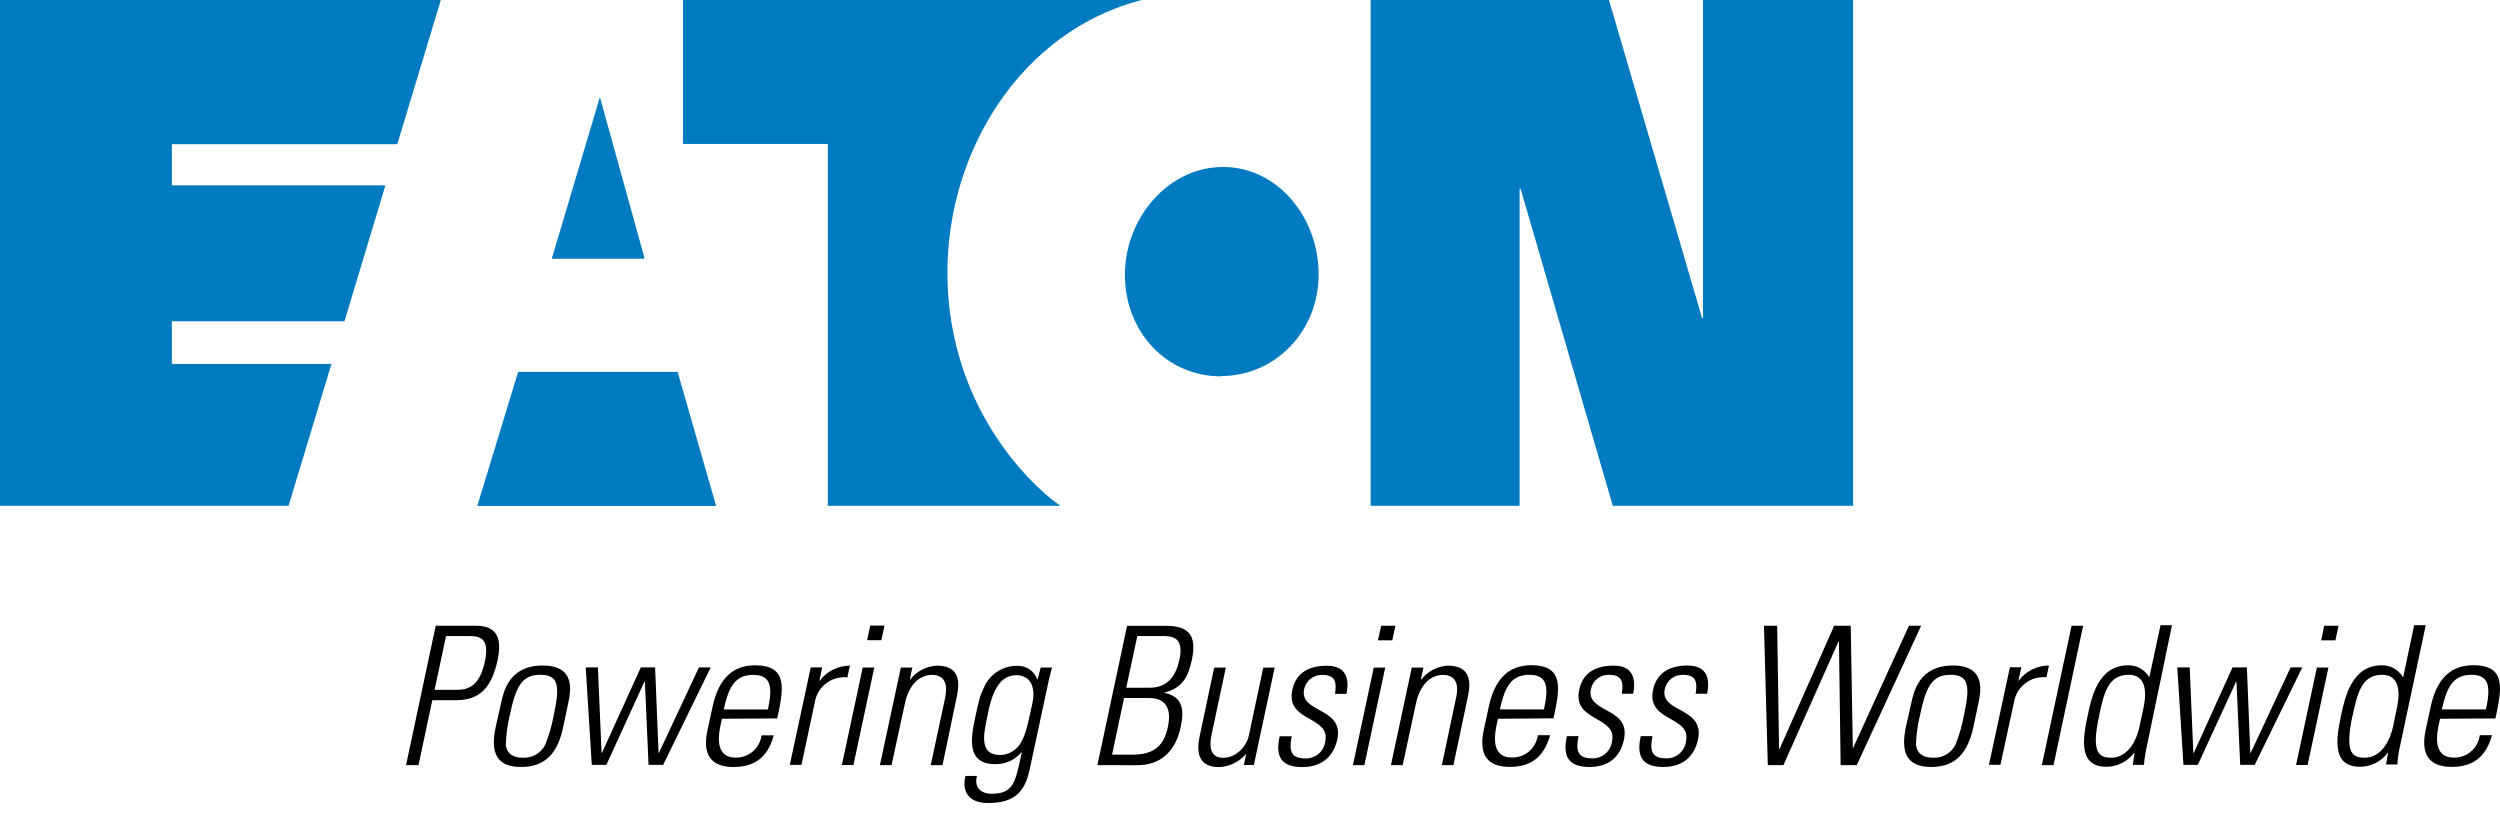
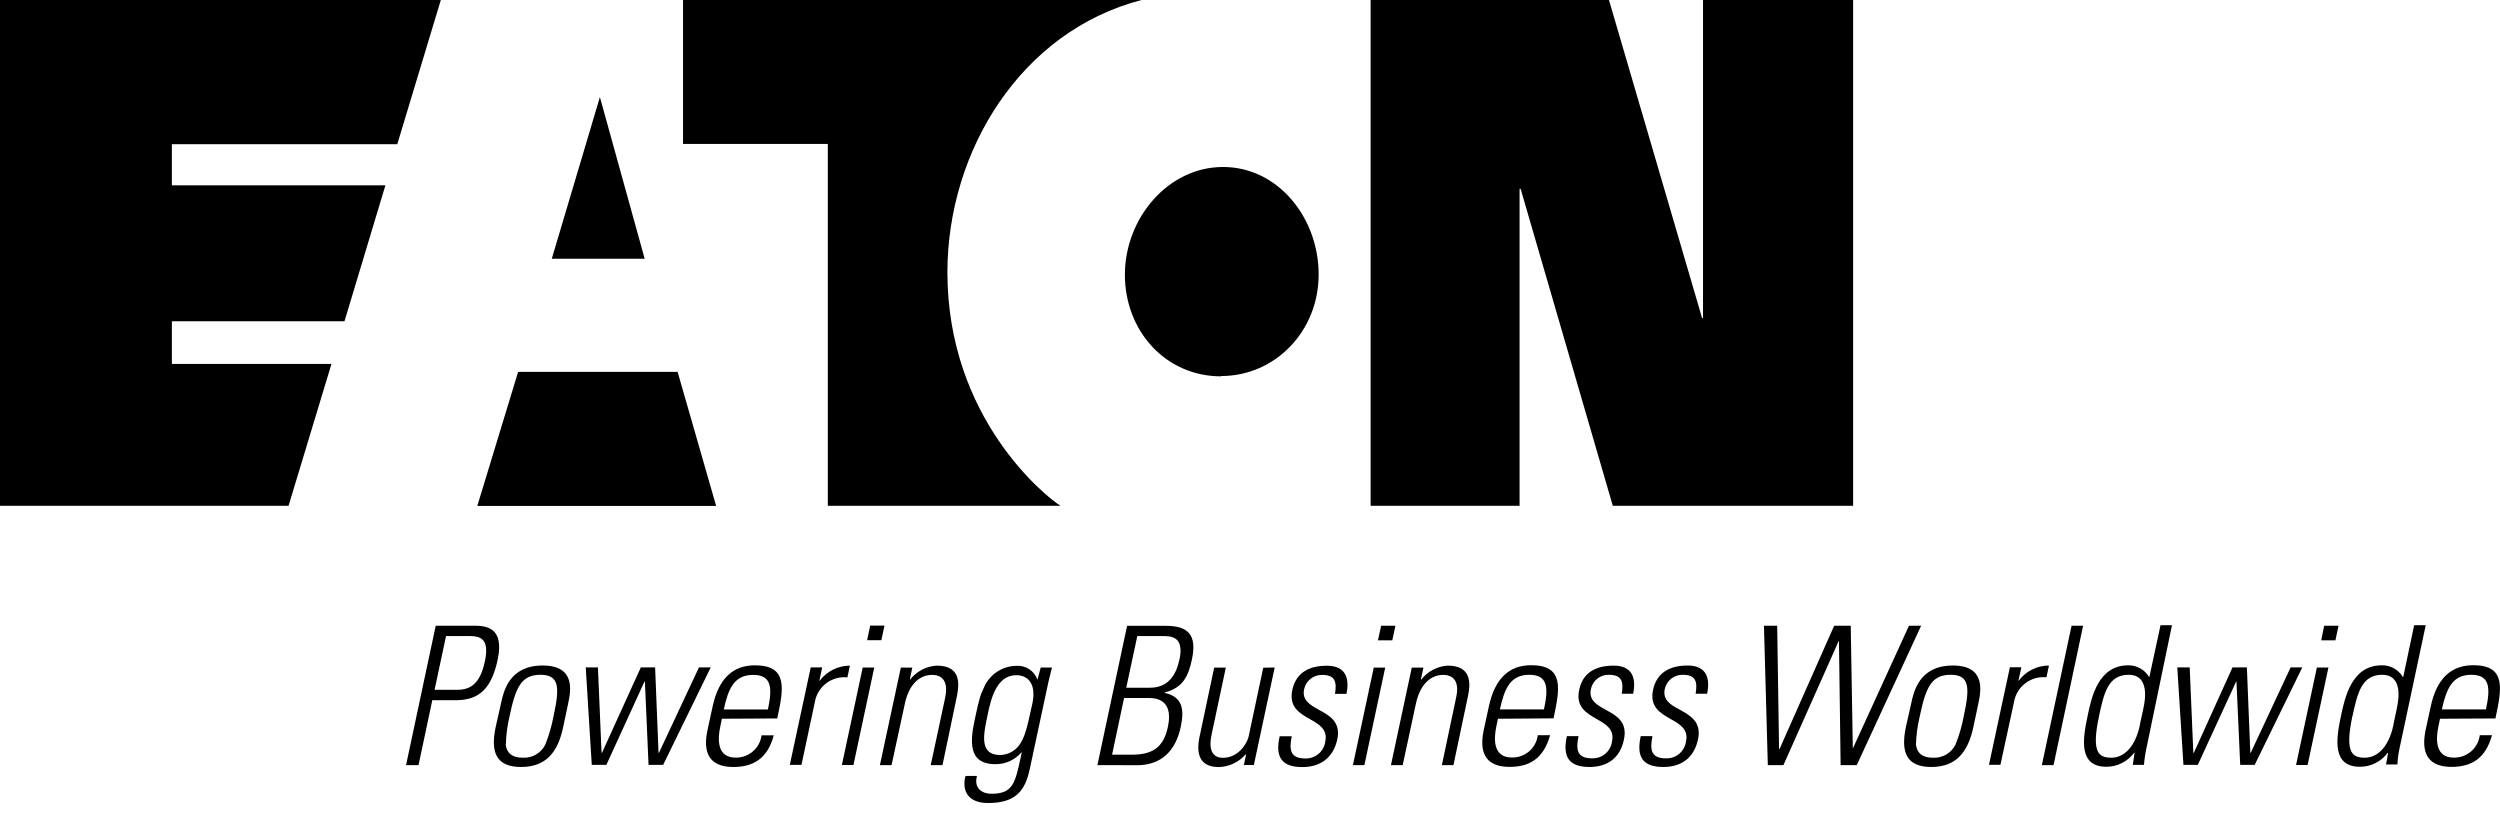
<svg xmlns="http://www.w3.org/2000/svg" width="24" height="8" viewBox="0 0 24 8">
-   <path d="M5.759.932l.43 1.552h-.892L5.759.932zM4.974 3.57l-.392 1.287h2.293l-.37-1.287h-1.53zM10.96 0H6.557v1.382h1.39v3.474h2.234c-.138-.086-1.086-.838-1.086-2.244C9.097 1.444 9.803.3 10.959 0zm.762 3.61c.52 0 .937-.43.937-.975 0-.546-.391-1.032-.918-1.032s-.942.492-.942 1.034c0 .54.39.976.925.976l-.002-.002zm4.618-.557L15.446 0h-2.288v4.856h1.43V1.813h.01l.885 3.043h2.307V0h-1.441v3.053h-.01zM2.77 4.856l.412-1.362H1.65v-.41h1.657L3.7 1.779H1.65v-.395h2.164L4.232 0H0v4.856h2.77z" fill="#007BC1" />
+   <path d="M5.759.932l.43 1.552h-.892L5.759.932zM4.974 3.57l-.392 1.287h2.293l-.37-1.287h-1.53zM10.96 0H6.557v1.382h1.39v3.474h2.234c-.138-.086-1.086-.838-1.086-2.244C9.097 1.444 9.803.3 10.959 0zm.762 3.61c.52 0 .937-.43.937-.975 0-.546-.391-1.032-.918-1.032s-.942.492-.942 1.034c0 .54.39.976.925.976l-.002-.002zm4.618-.557L15.446 0h-2.288v4.856h1.43V1.813h.01l.885 3.043h2.307V0h-1.441v3.053h-.01zM2.77 4.856l.412-1.362H1.65v-.41h1.657L3.7 1.779H1.65v-.395h2.164L4.232 0H0v4.856h2.77z" />
  <path fill-rule="evenodd" clip-rule="evenodd" d="M20.488 7.226h.004l-.017.117h.107c.005-.062.015-.124.029-.185l.24-1.156h-.11l-.107.497h-.003a.228.228 0 0 0-.2-.112c-.288 0-.353.306-.39.486-.047.22-.09.488.181.488a.332.332 0 0 0 .266-.135zm.09-.432l-.036.166h.001c-.048.229-.166.314-.273.314-.12 0-.195-.045-.12-.395v-.002c.047-.218.085-.399.285-.399.208 0 .155.257.143.315zm-12.496.55l.2-.936h.111l-.2.936h-.11zm.242-1.197l.03-.141h.137l-.03.14h-.137zm-4.14-.14h.368c.112 0 .292.014.226.324-.057.269-.17.391-.4.391H4.15l-.132.623h-.12l.285-1.338zm-.012.615h.22c.124 0 .217-.059.262-.269.05-.228-.047-.247-.154-.247h-.218l-.11.516zm.587.355l.05-.222c.025-.119.08-.366.4-.366.321 0 .27.247.245.366l-.047.222c-.05.244-.165.386-.405.386-.24 0-.295-.142-.243-.386zm.475.173a1.44 1.44 0 0 0 .08-.275c.06-.276.057-.397-.126-.397-.184 0-.238.121-.296.397a1.34 1.34 0 0 0-.036.275v.006c.006.03.02.118.163.118a.227.227 0 0 0 .215-.124zm.507-.743h-.118l.058.936h.14l.366-.8h.004l.035.8h.14l.457-.936H6.71l-.384.82h-.004l-.033-.82h-.137l-.373.82h-.004l-.035-.82zM6.93 6.9l-.015.073c-.028.13-.03.3.146.3a.246.246 0 0 0 .25-.214h.117c-.06.226-.2.304-.387.304-.161 0-.31-.066-.25-.35l.05-.23c.058-.271.197-.396.406-.396.323 0 .274.23.215.508v.002L6.93 6.9zm.442-.089c.044-.207.037-.332-.142-.332-.178 0-.237.125-.282.332h.424zm.498-.276h-.004l.027-.128h-.11l-.201.936h.112l.128-.6a.286.286 0 0 1 .313-.24l.024-.113a.365.365 0 0 0-.29.145zm.577.81h.112l.127-.587c.044-.21.16-.279.261-.279.13 0 .15.103.128.212l-.14.654h.113l.138-.66c.025-.122.039-.295-.194-.295a.35.35 0 0 0-.255.134h-.003l.024-.115h-.11l-.201.936zm1.544-.937h.108l-.02.08c-.01.042-.018.073-.024.105l-.169.788c-.043.206-.132.328-.4.328-.233 0-.245-.165-.217-.26h.11c-.03.108.036.171.141.171.204 0 .226-.104.279-.351l.01-.046h-.004a.32.32 0 0 1-.25.113c-.27 0-.24-.232-.195-.44.044-.204.05-.218.089-.303l.007-.015a.344.344 0 0 1 .3-.186.2.2 0 0 1 .203.132v.003l.032-.119zm-.509.45v.002c-.042.194-.083.388.12.388a.233.233 0 0 0 .19-.105c.044-.073.06-.115.119-.39.041-.197-.05-.271-.153-.271-.192-.003-.247.235-.276.377zm1.338-.85l-.285 1.337.382.001c.224 0 .369-.13.419-.372.035-.168.014-.286-.155-.322v-.004c.178-.047.228-.158.262-.32.05-.236-.04-.32-.25-.32h-.373zm.044 1.237h-.188l.115-.544h.24c.205 0 .206.162.18.28-.042.197-.15.264-.347.264zm.458-.912c-.031.151-.111.269-.282.269h-.228l.106-.496h.235c.095 0 .216.004.17.227zm.915.075l-.2.936h-.096l.022-.103h-.004a.355.355 0 0 1-.258.123c-.194 0-.218-.14-.185-.292l.14-.663h.112l-.137.644v.004c-.009.038-.046.218.109.218.15 0 .233-.14.247-.205l.14-.66.11-.002zm.048.66c-.045.196.016.296.216.296.177 0 .297-.089.337-.265.036-.168-.073-.228-.173-.283-.087-.048-.169-.093-.145-.201a.173.173 0 0 1 .171-.136c.125 0 .144.064.125.182h.11c.03-.143-.002-.27-.188-.27-.163 0-.295.06-.332.233-.034.164.07.223.17.28.088.05.17.097.147.212a.187.187 0 0 1-.195.165c-.142 0-.154-.085-.127-.213h-.116zm.703.277l.2-.936h.11l-.2.936h-.11zm.24-1.197l.031-.141h.137l-.03.14h-.137zm.124 1.197h.114l.126-.587c.045-.21.16-.279.261-.279.13 0 .151.103.127.212l-.138.654h.111l.139-.66c.026-.122.038-.295-.194-.295a.35.35 0 0 0-.254.134h-.004l.025-.115h-.112l-.2.936zM14.38 6.9l-.015.072c-.027.13-.029.3.148.3a.245.245 0 0 0 .25-.214h.118c-.063.226-.2.304-.388.304-.162 0-.309-.066-.25-.35l.05-.23c.058-.271.197-.396.406-.396.323 0 .274.232.215.51l-.534.004zm.442-.09c.045-.207.038-.332-.14-.332-.179 0-.238.125-.283.332h.423zm.22.257c-.043.196.017.296.217.296.175 0 .296-.089.331-.265.036-.168-.072-.228-.173-.283-.087-.048-.168-.093-.144-.201a.172.172 0 0 1 .171-.136c.125 0 .144.064.125.182h.109c.03-.143-.002-.27-.187-.27-.163 0-.295.06-.331.233-.035.164.07.223.169.28.087.05.17.097.147.212a.187.187 0 0 1-.194.165c-.144 0-.155-.085-.128-.213h-.112zm.926.296c-.202 0-.26-.1-.217-.296h.113c-.027.128-.015.213.127.213a.187.187 0 0 0 .195-.165c.024-.115-.06-.163-.147-.212-.1-.057-.204-.116-.17-.28.037-.172.169-.234.333-.234.185 0 .217.128.186.271h-.11c.02-.118 0-.182-.124-.182a.173.173 0 0 0-.172.136c-.023.108.058.153.146.2.1.056.209.116.173.284-.038.176-.158.265-.333.265zm1.8-1.356h-.16l-.524 1.183h-.005l-.018-1.183h-.127l.037 1.338h.15l.53-1.19h.003l.016 1.19h.155l.618-1.338h-.117L17.79 7.18h-.003l-.02-1.174zm.529.97l.05-.222c.025-.119.08-.366.4-.366s.27.247.245.366l-.047.222c-.052.244-.166.386-.405.386-.238 0-.295-.142-.243-.386zm.475.173a1.4 1.4 0 0 0 .08-.275c.06-.276.057-.397-.127-.397-.183 0-.237.121-.295.397-.022.09-.034.183-.037.275l.002.008c.006.031.021.116.162.116a.227.227 0 0 0 .215-.124zm.609-.616h-.004l.028-.128h-.11l-.201.936h.11l.13-.6a.287.287 0 0 1 .312-.24l.024-.113a.364.364 0 0 0-.29.145zm.221.81l.285-1.337h.111l-.284 1.338h-.111zm1.3-.937h.119l.035.82h.005l.371-.82h.138l.033.82h.004l.383-.82h.112l-.457.936h-.139l-.036-.8h-.003l-.368.8h-.138l-.059-.936zm1.34.001l-.2.936h.111l.2-.936h-.11zm.07-.401l-.028.14h.136l.03-.14h-.137zm.614 1.22h-.004a.332.332 0 0 1-.266.134c-.271 0-.229-.269-.183-.487.038-.18.104-.487.391-.487a.228.228 0 0 1 .203.112h.004l.105-.497h.111l-.245 1.152c-.014.06-.024.122-.027.185h-.109l.02-.113zm.05-.267l.035-.166v-.002c.012-.058.065-.314-.143-.314-.198 0-.237.18-.284.396l-.002.005c-.073.35 0 .395.121.395.107 0 .225-.085.274-.314h-.001zm.433.012l.015-.072.533-.003v-.004c.059-.277.107-.507-.214-.507-.21 0-.35.125-.408.396l-.05.23c-.058.284.09.35.25.35.188 0 .326-.078.388-.304h-.117a.246.246 0 0 1-.25.215c-.176 0-.175-.171-.147-.3zm.316-.494c.178 0 .185.125.14.332h-.423c.045-.207.105-.332.283-.332z" />
</svg>
